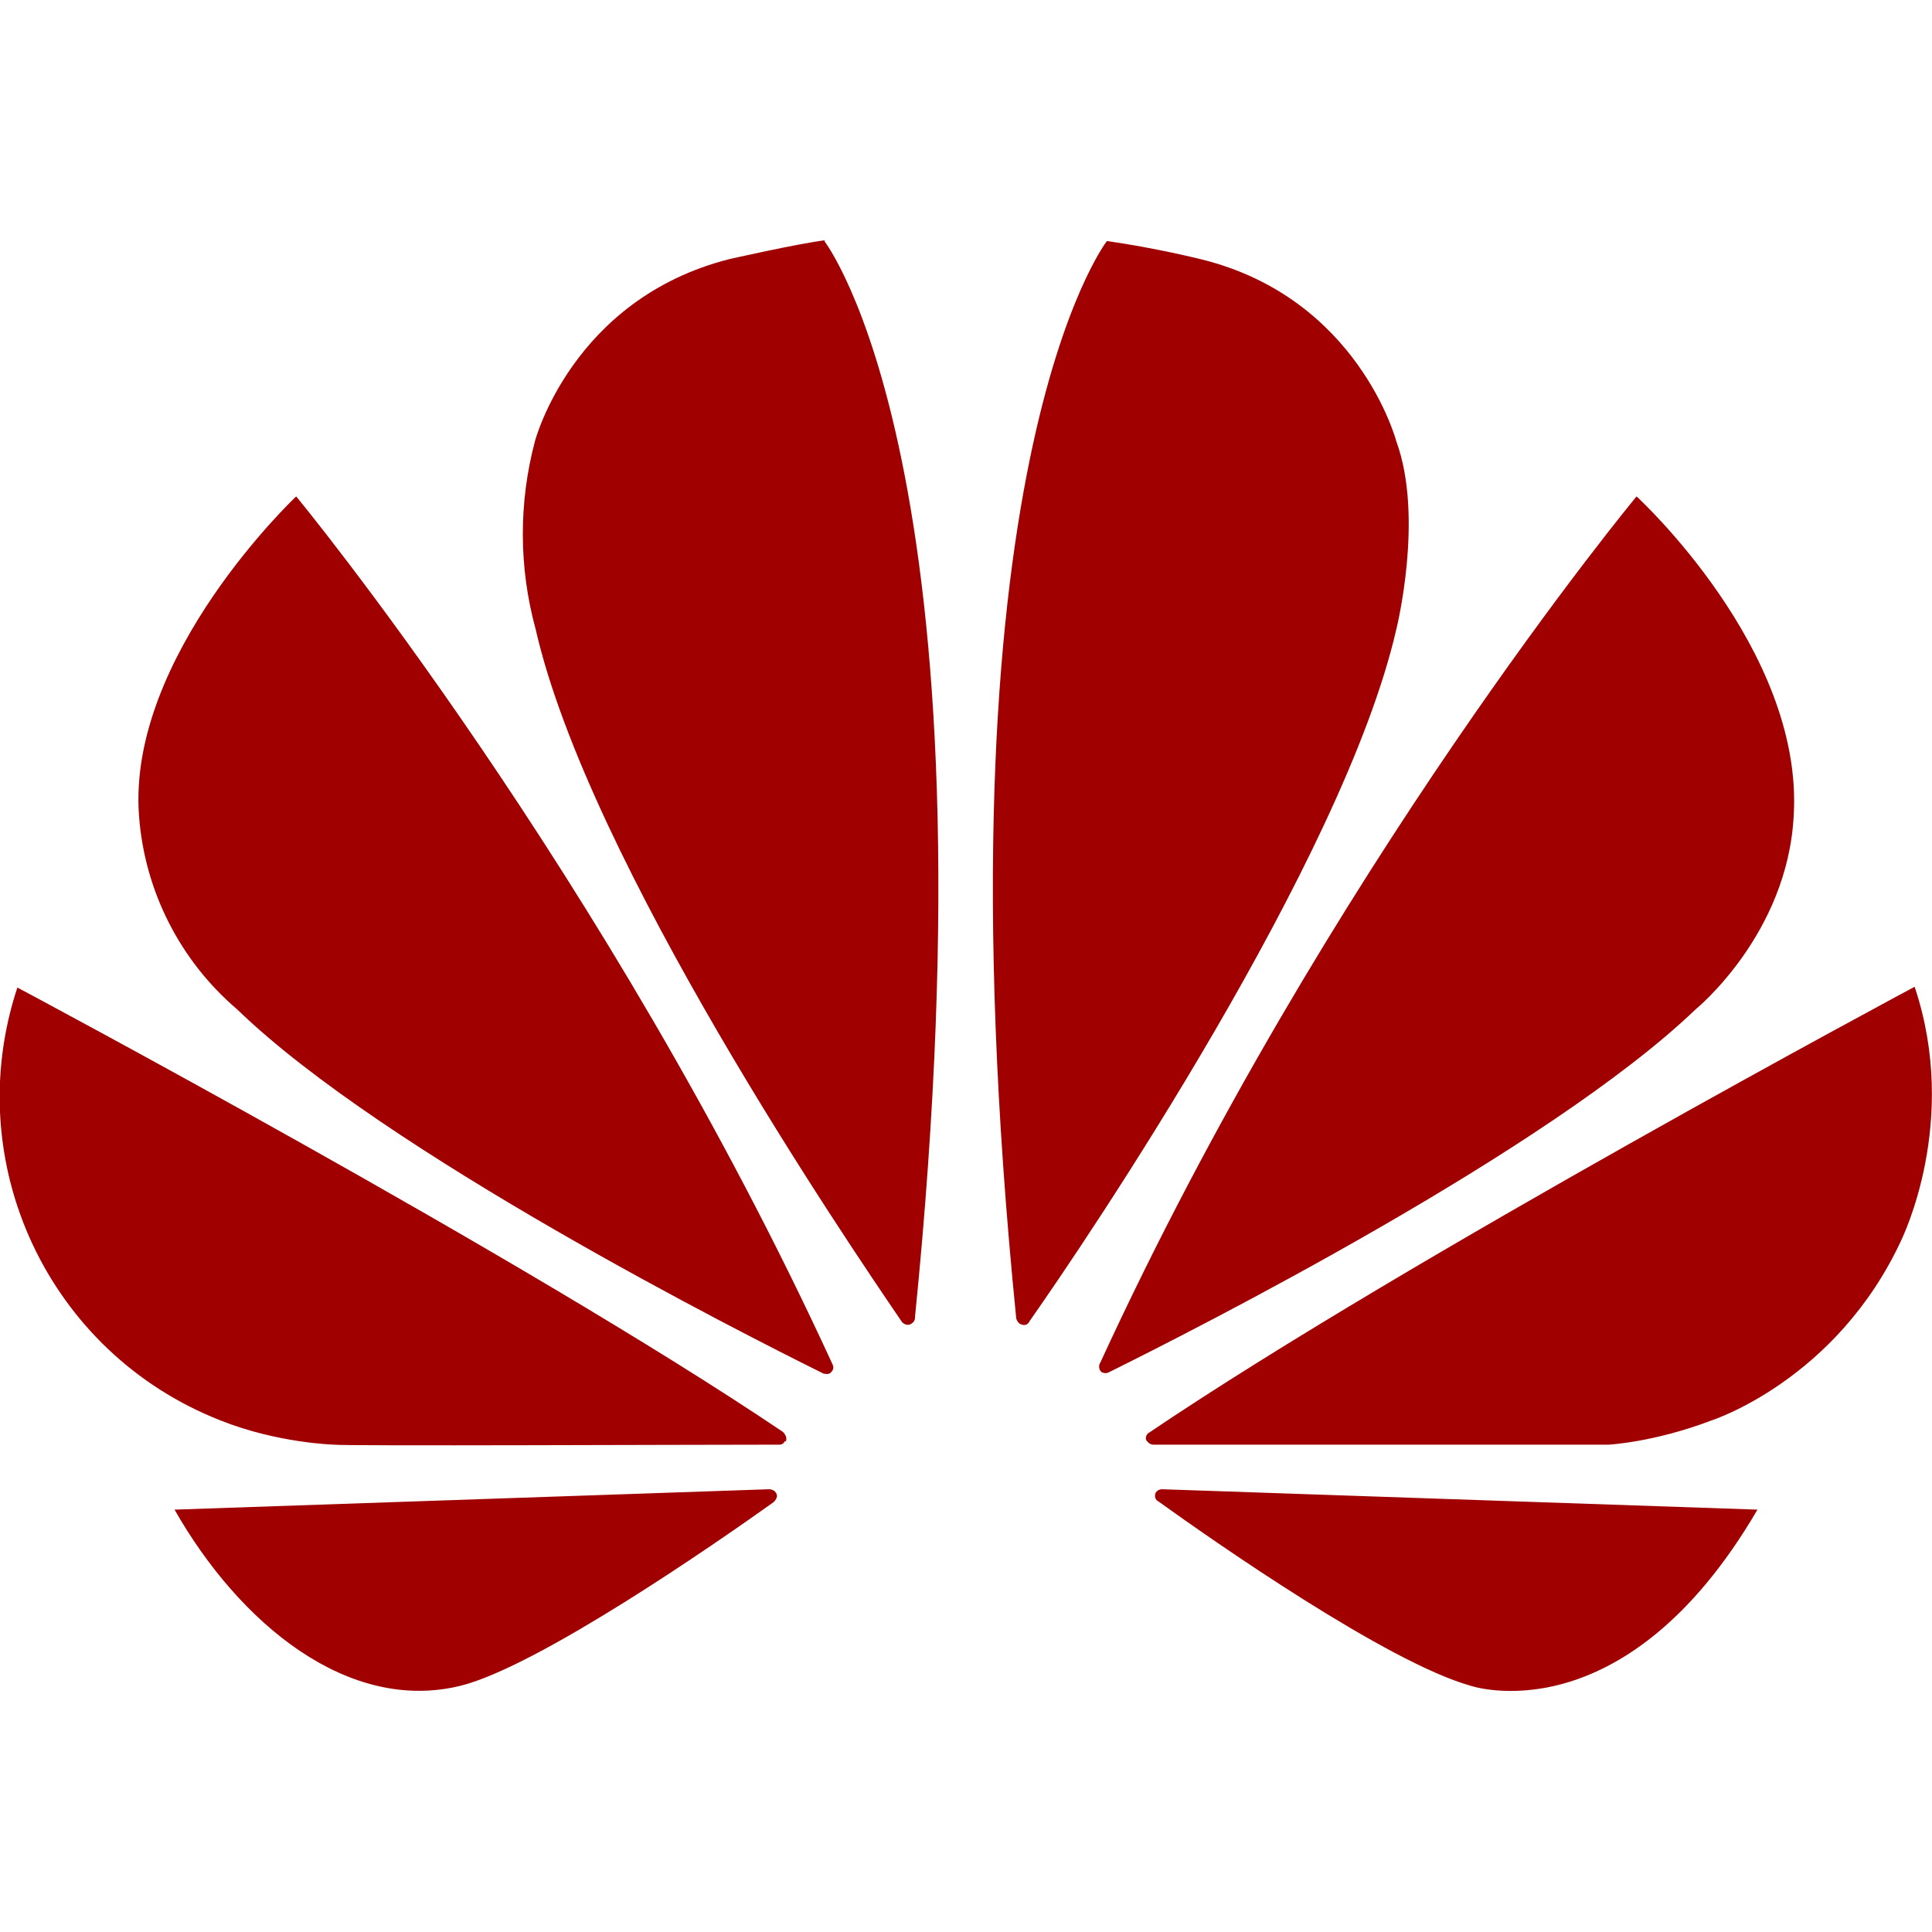
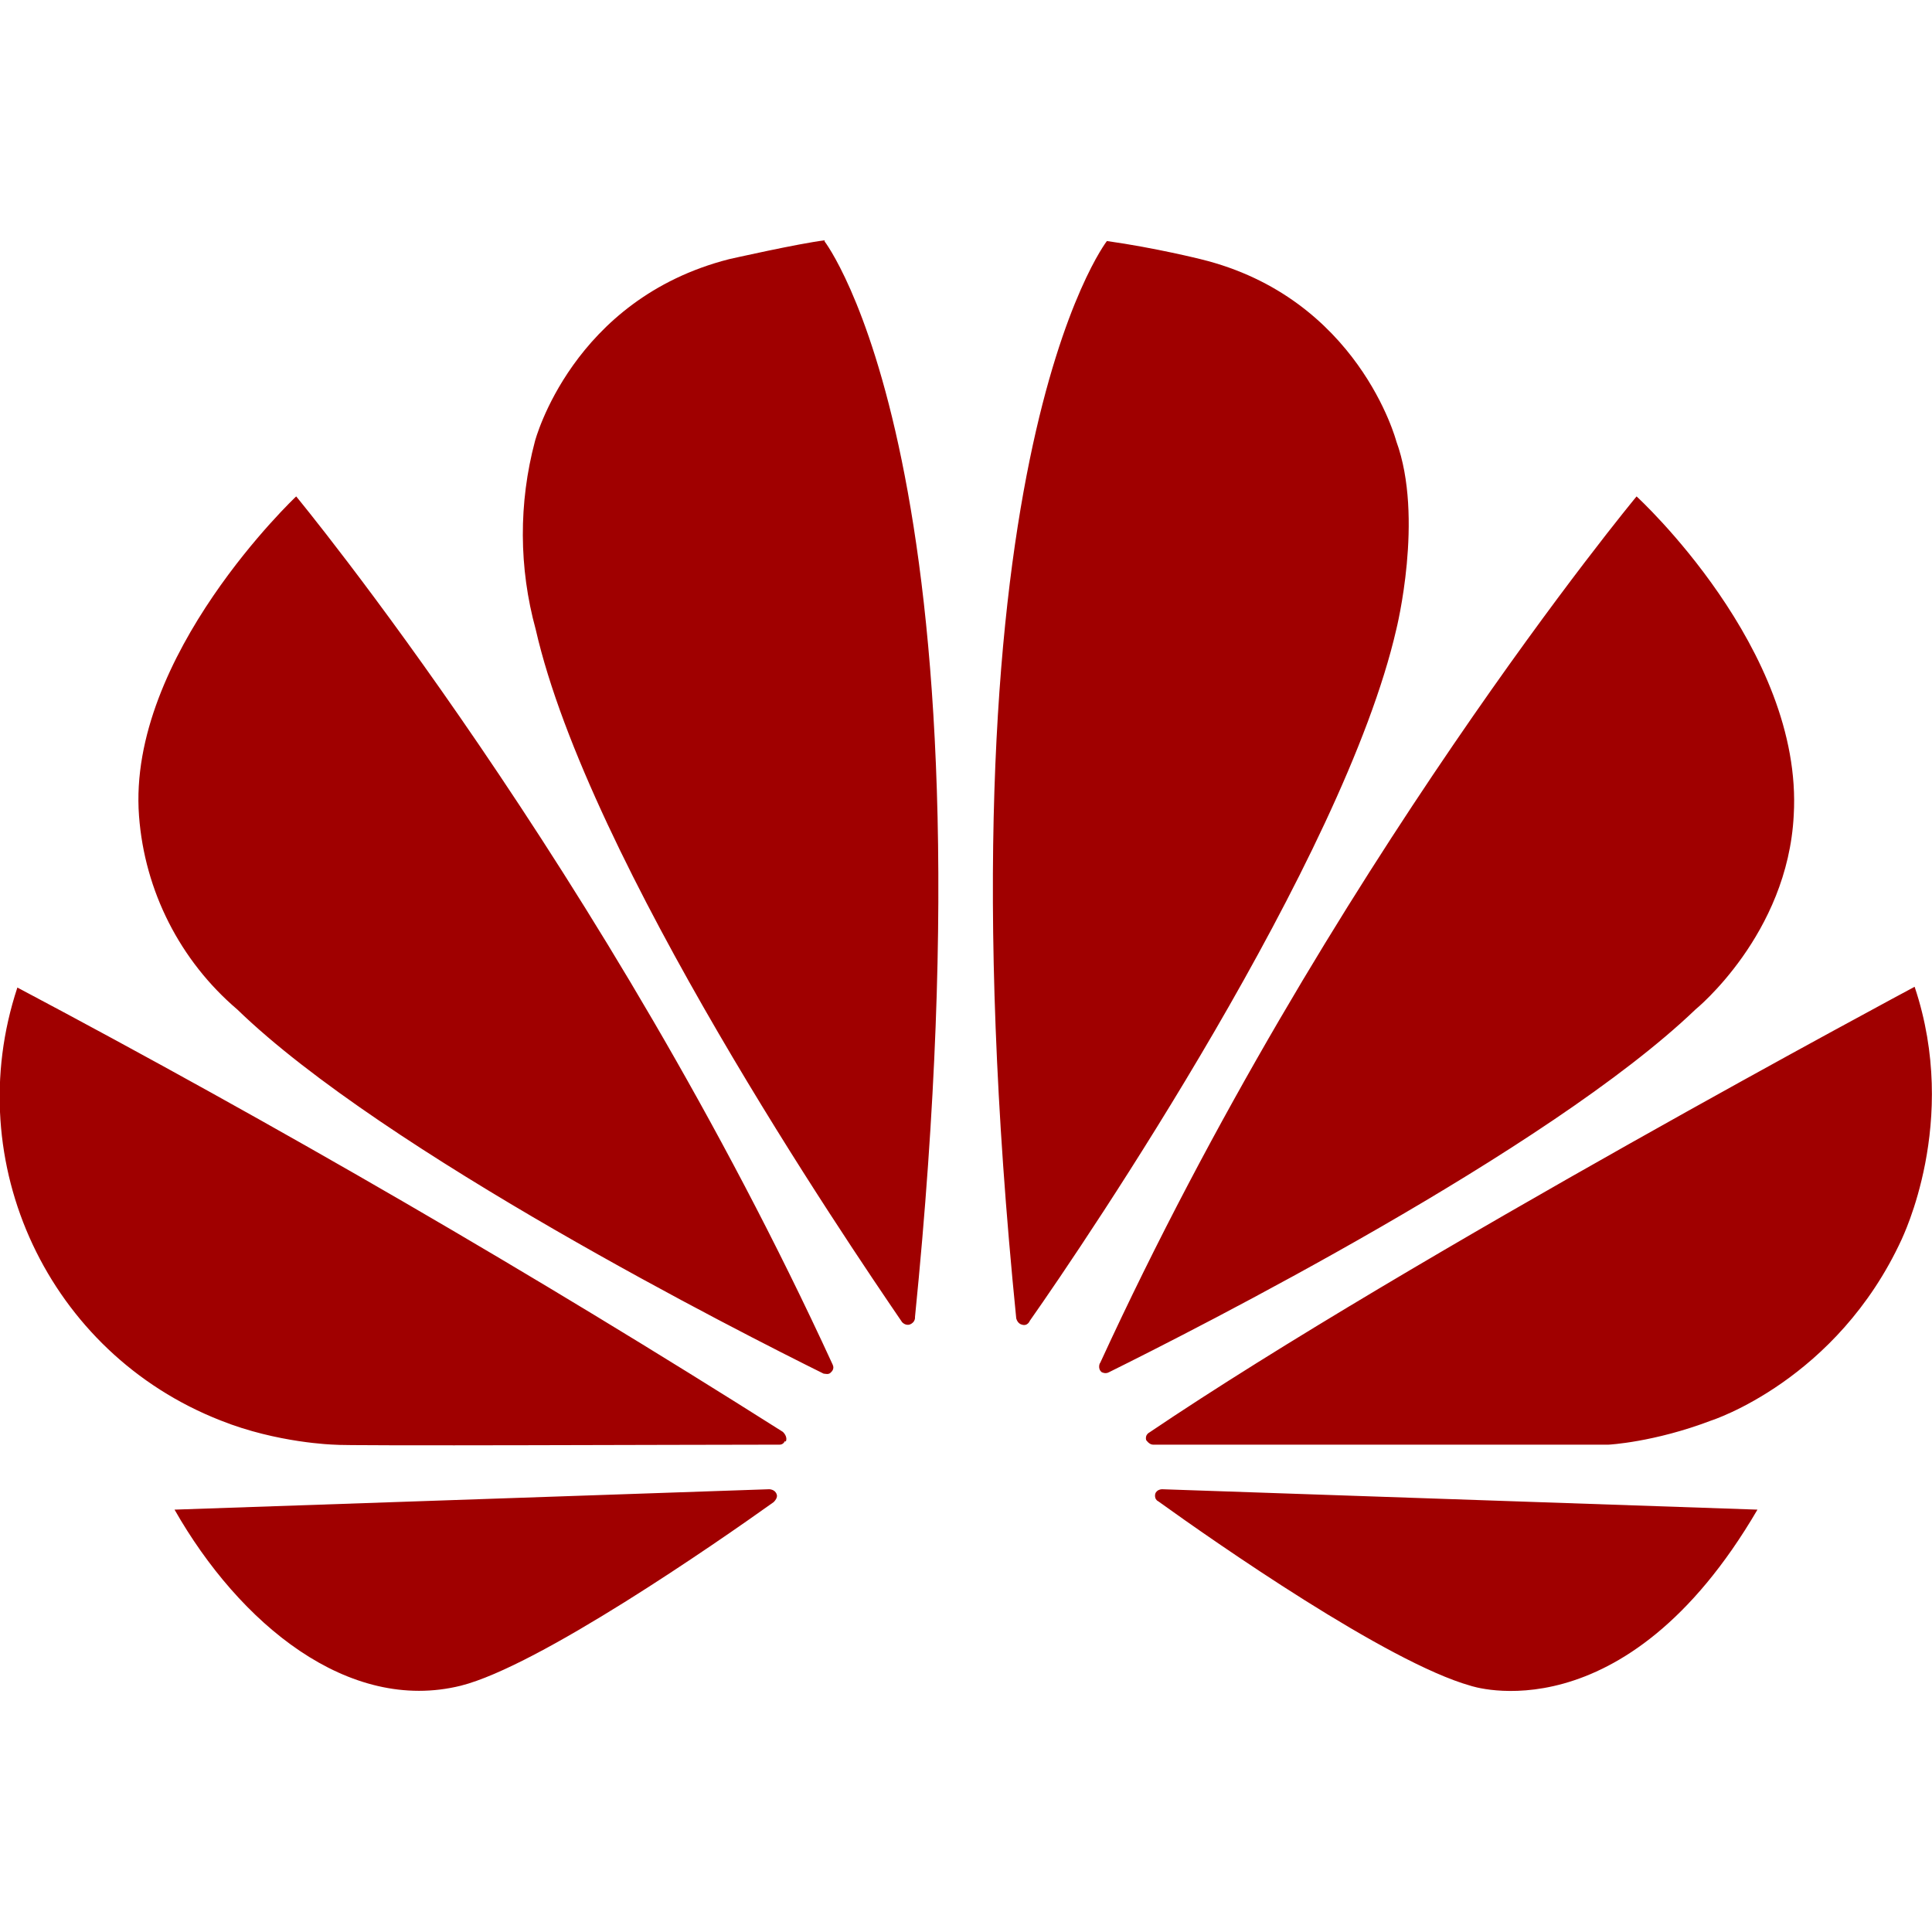
- <svg xmlns="http://www.w3.org/2000/svg" width="96.64" height="96.64" viewBox="0 0 25.57 25.57" fill="#a00000">
-   <path d="M11 18.16s.05-.04.02-.1c-3-6.53-7.1-11.49-7.1-11.49S1.68 8.68 1.84 10.8a3.73 3.73 0 0 0 1.3 2.56c1.95 1.89 6.67 4.28 7.76 4.82.02 0 .07.02.1-.02zm-.72 1.62c-.02-.07-.1-.07-.1-.07l-7.87.27c.86 1.51 2.3 2.7 3.79 2.33 1.03-.26 3.37-1.88 4.14-2.43.06-.06.04-.1.04-.1zm.12-.7c.03-.07-.04-.13-.04-.13C6.92 16.63.23 13.07.23 13.07a4.6 4.6 0 0 0 2.69 5.73c.75.3 1.5.32 1.5.32.12.02 4.67 0 5.9 0 .05 0 .07-.05.07-.05zm.52-15.9c-.34.04-1.27.25-1.27.25-2.08.53-2.57 2.41-2.57 2.41a4.77 4.77 0 0 0 .01 2.49c.7 3.07 4.12 8.1 4.85 9.17.05.05.1.03.1.03.08-.03.07-.1.07-.1 1.13-11.25-1.2-14.24-1.2-14.24zm2.6 14.35c.08.03.11-.05.11-.05.76-1.08 4.15-6.1 4.85-9.15 0 0 .37-1.48 0-2.49 0 0-.5-1.9-2.59-2.41 0 0-.6-.15-1.24-.24 0 0-2.33 2.99-1.2 14.26.02.07.07.08.07.08zm1.86 2.18s-.07 0-.09.06c0 0-.02.07.04.1.75.54 3.03 2.13 4.13 2.44 0 0 2.03.7 3.8-2.33zm9.96-6.65s-6.68 3.57-10.13 5.9c0 0-.06.03-.04.1 0 0 .04.06.09.06h6.03s.6-.03 1.36-.32c0 0 1.66-.53 2.52-2.4 0-.01.77-1.55.17-3.34zm-10.76 5.1s.05.03.1 0c1.13-.56 5.81-2.93 7.76-4.8 0 0 1.22-.99 1.3-2.57.13-2.2-2.08-4.22-2.08-4.22s-4.1 4.94-7.1 11.47c0-.01-.04.07.02.12z" />
+ <svg xmlns="http://www.w3.org/2000/svg" fill="#a00000" viewBox="0 0 25.57 25.57">
+   <path d="M11 18.16s.05-.04.02-.1c-3-6.53-7.1-11.49-7.1-11.49S1.68 8.68 1.84 10.8a3.73 3.73 0 0 0 1.3 2.56c1.95 1.89 6.67 4.28 7.76 4.82.02 0 .07.02.1-.02zm-.72 1.62c-.02-.07-.1-.07-.1-.07l-7.87.27c.86 1.51 2.3 2.7 3.79 2.33 1.03-.26 3.37-1.88 4.14-2.43.06-.06.04-.1.04-.1zm.12-.7c.03-.07-.04-.13-.04-.13A152.15 152.15 0 0 0 .23 13.07a4.6 4.6 0 0 0 2.69 5.73c.75.3 1.5.32 1.5.32.12.02 4.67 0 5.9 0 .05 0 .07-.05.07-.05zm.52-15.9c-.34.04-1.27.25-1.27.25-2.08.53-2.57 2.41-2.57 2.41a4.77 4.77 0 0 0 .01 2.49c.7 3.07 4.12 8.1 4.85 9.17.05.05.1.03.1.03.08-.03.07-.1.07-.1 1.13-11.25-1.2-14.24-1.2-14.24zm2.6 14.35c.08.03.11-.05.11-.05.76-1.08 4.15-6.1 4.85-9.15 0 0 .37-1.48 0-2.49 0 0-.5-1.9-2.59-2.41 0 0-.6-.15-1.24-.24 0 0-2.33 2.99-1.2 14.26.02.07.07.08.07.08zm1.86 2.18s-.07 0-.09.06c0 0-.02.07.04.1.75.54 3.03 2.13 4.13 2.44 0 0 2.03.7 3.8-2.33zm9.96-6.65s-6.68 3.57-10.13 5.9c0 0-.06.03-.04.1 0 0 .04.06.09.06h6.03s.6-.03 1.36-.32c0 0 1.66-.53 2.52-2.4 0-.01.77-1.55.17-3.34zm-10.76 5.1s.05.03.1 0c1.13-.56 5.81-2.93 7.76-4.8 0 0 1.22-.99 1.3-2.57.13-2.2-2.08-4.22-2.08-4.22s-4.1 4.94-7.1 11.47c0-.01-.04.07.02.12z" />
</svg>
